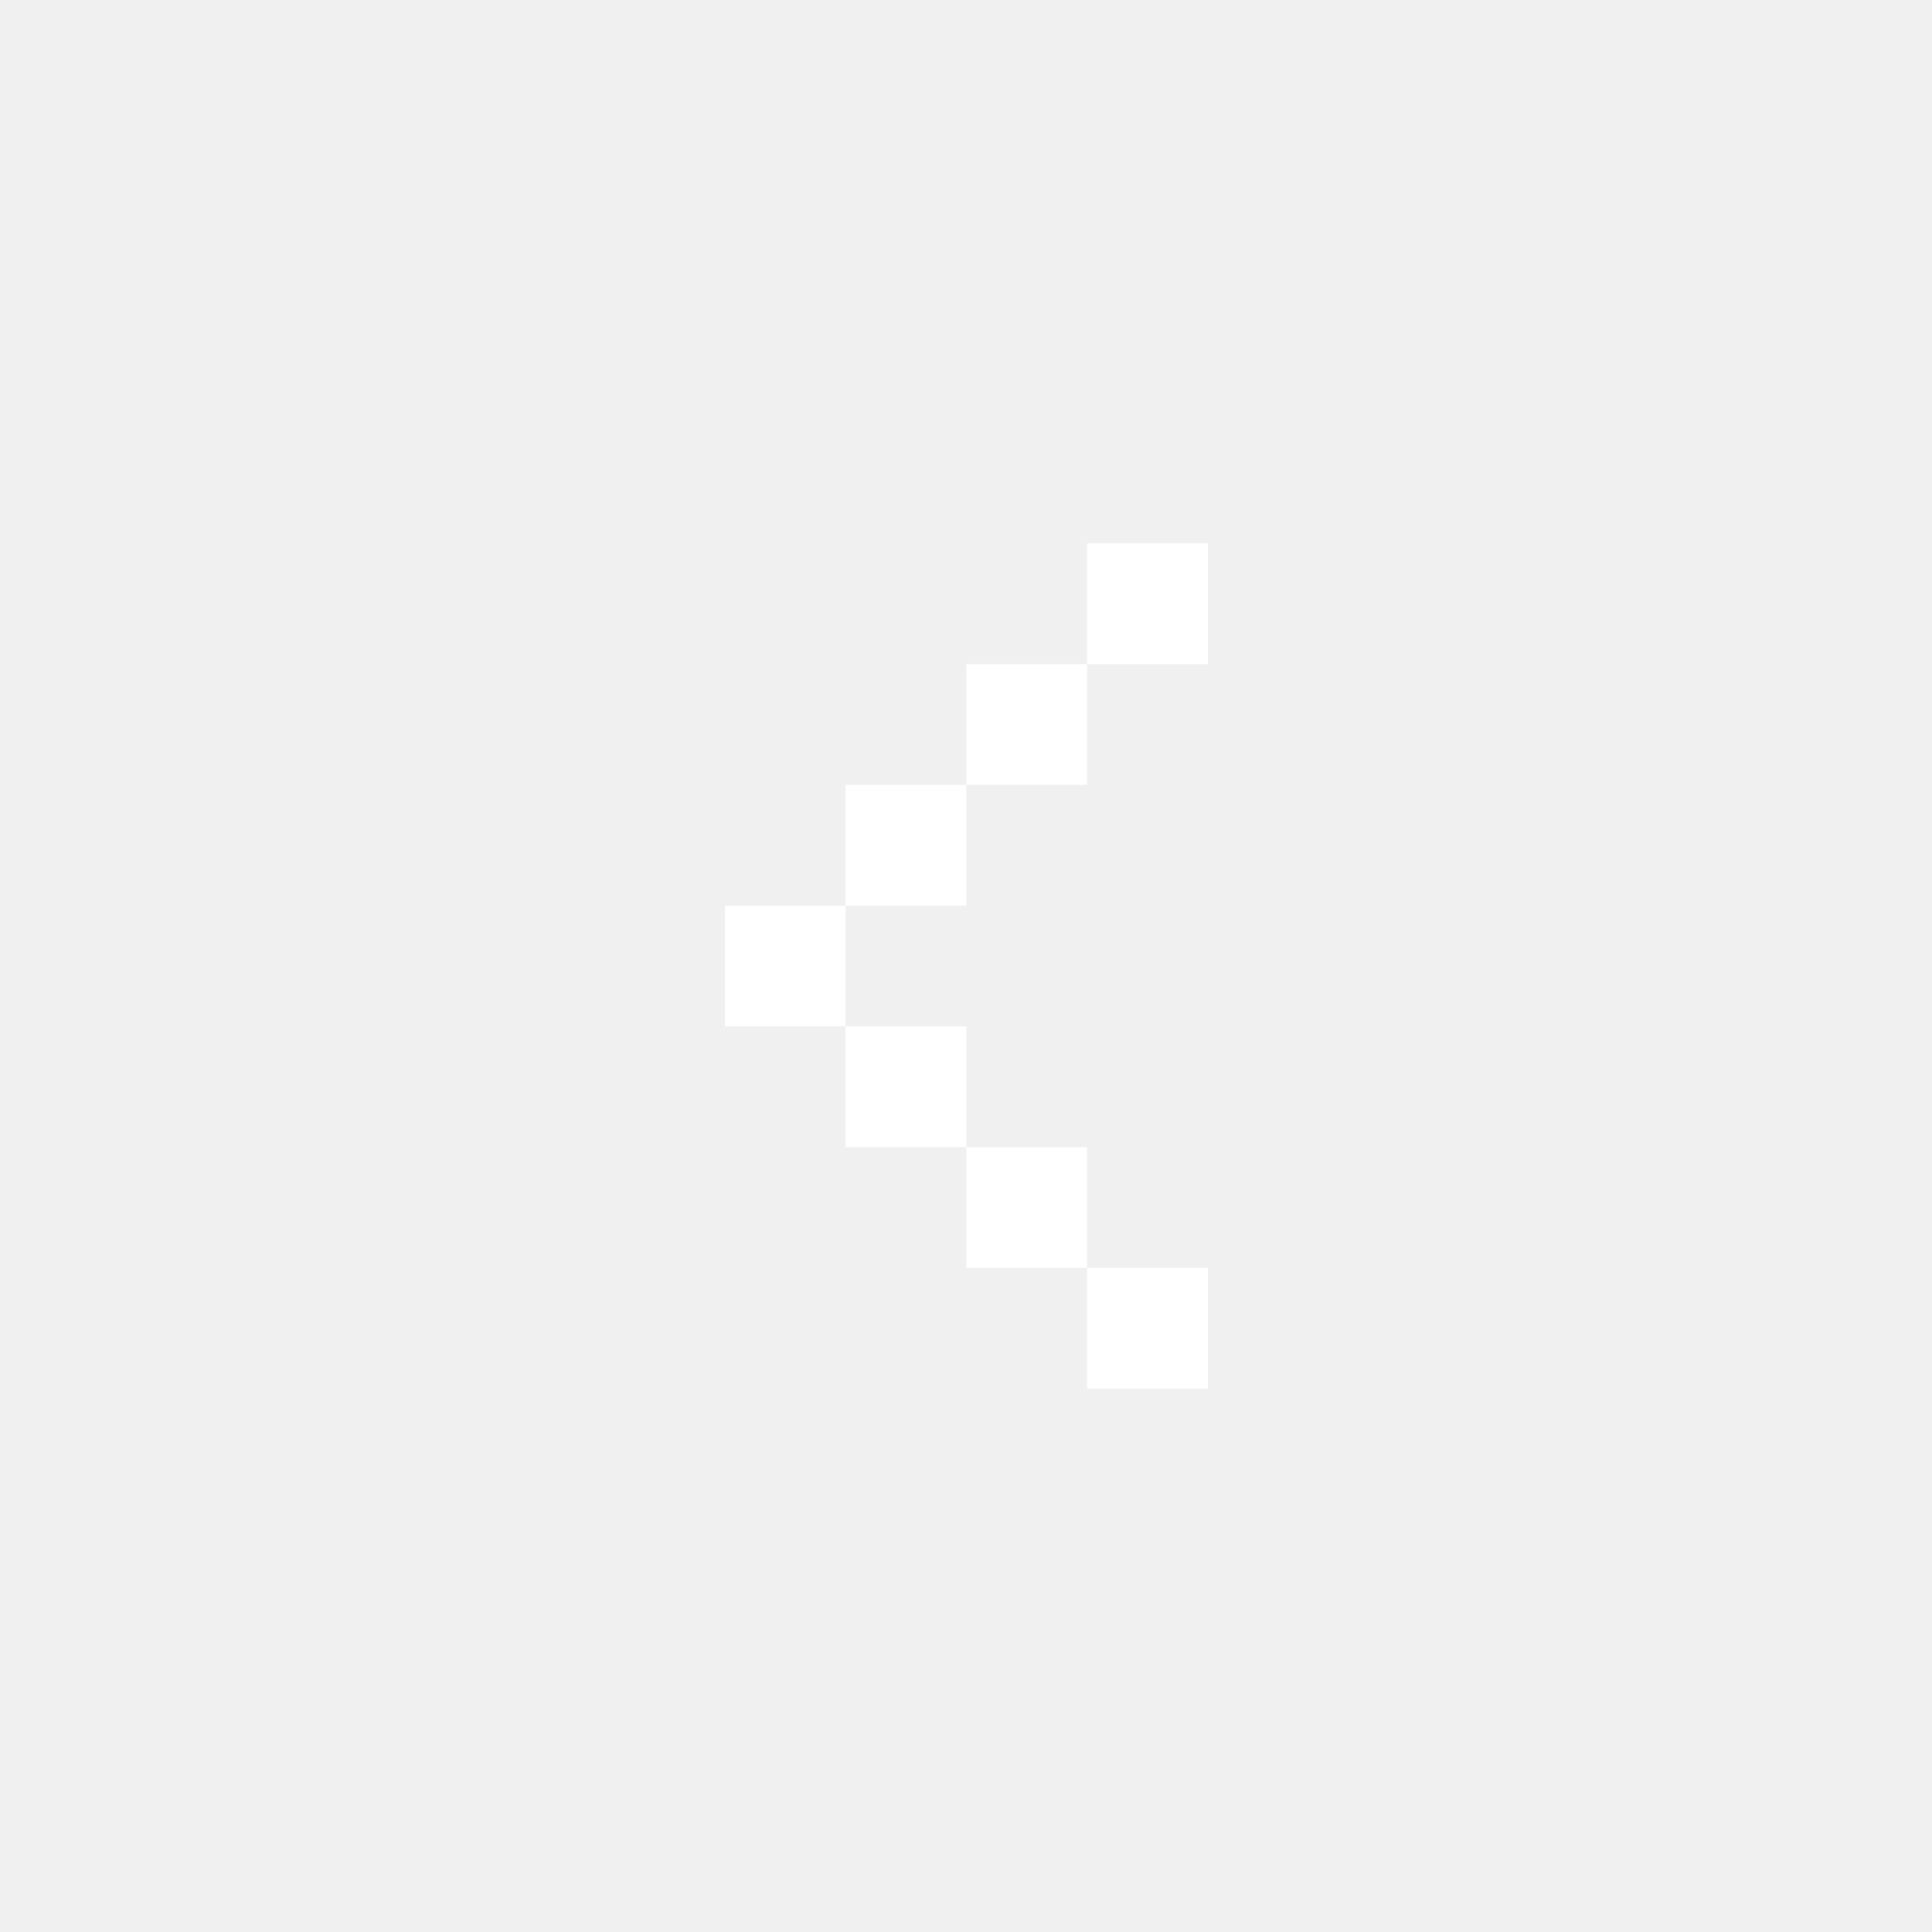
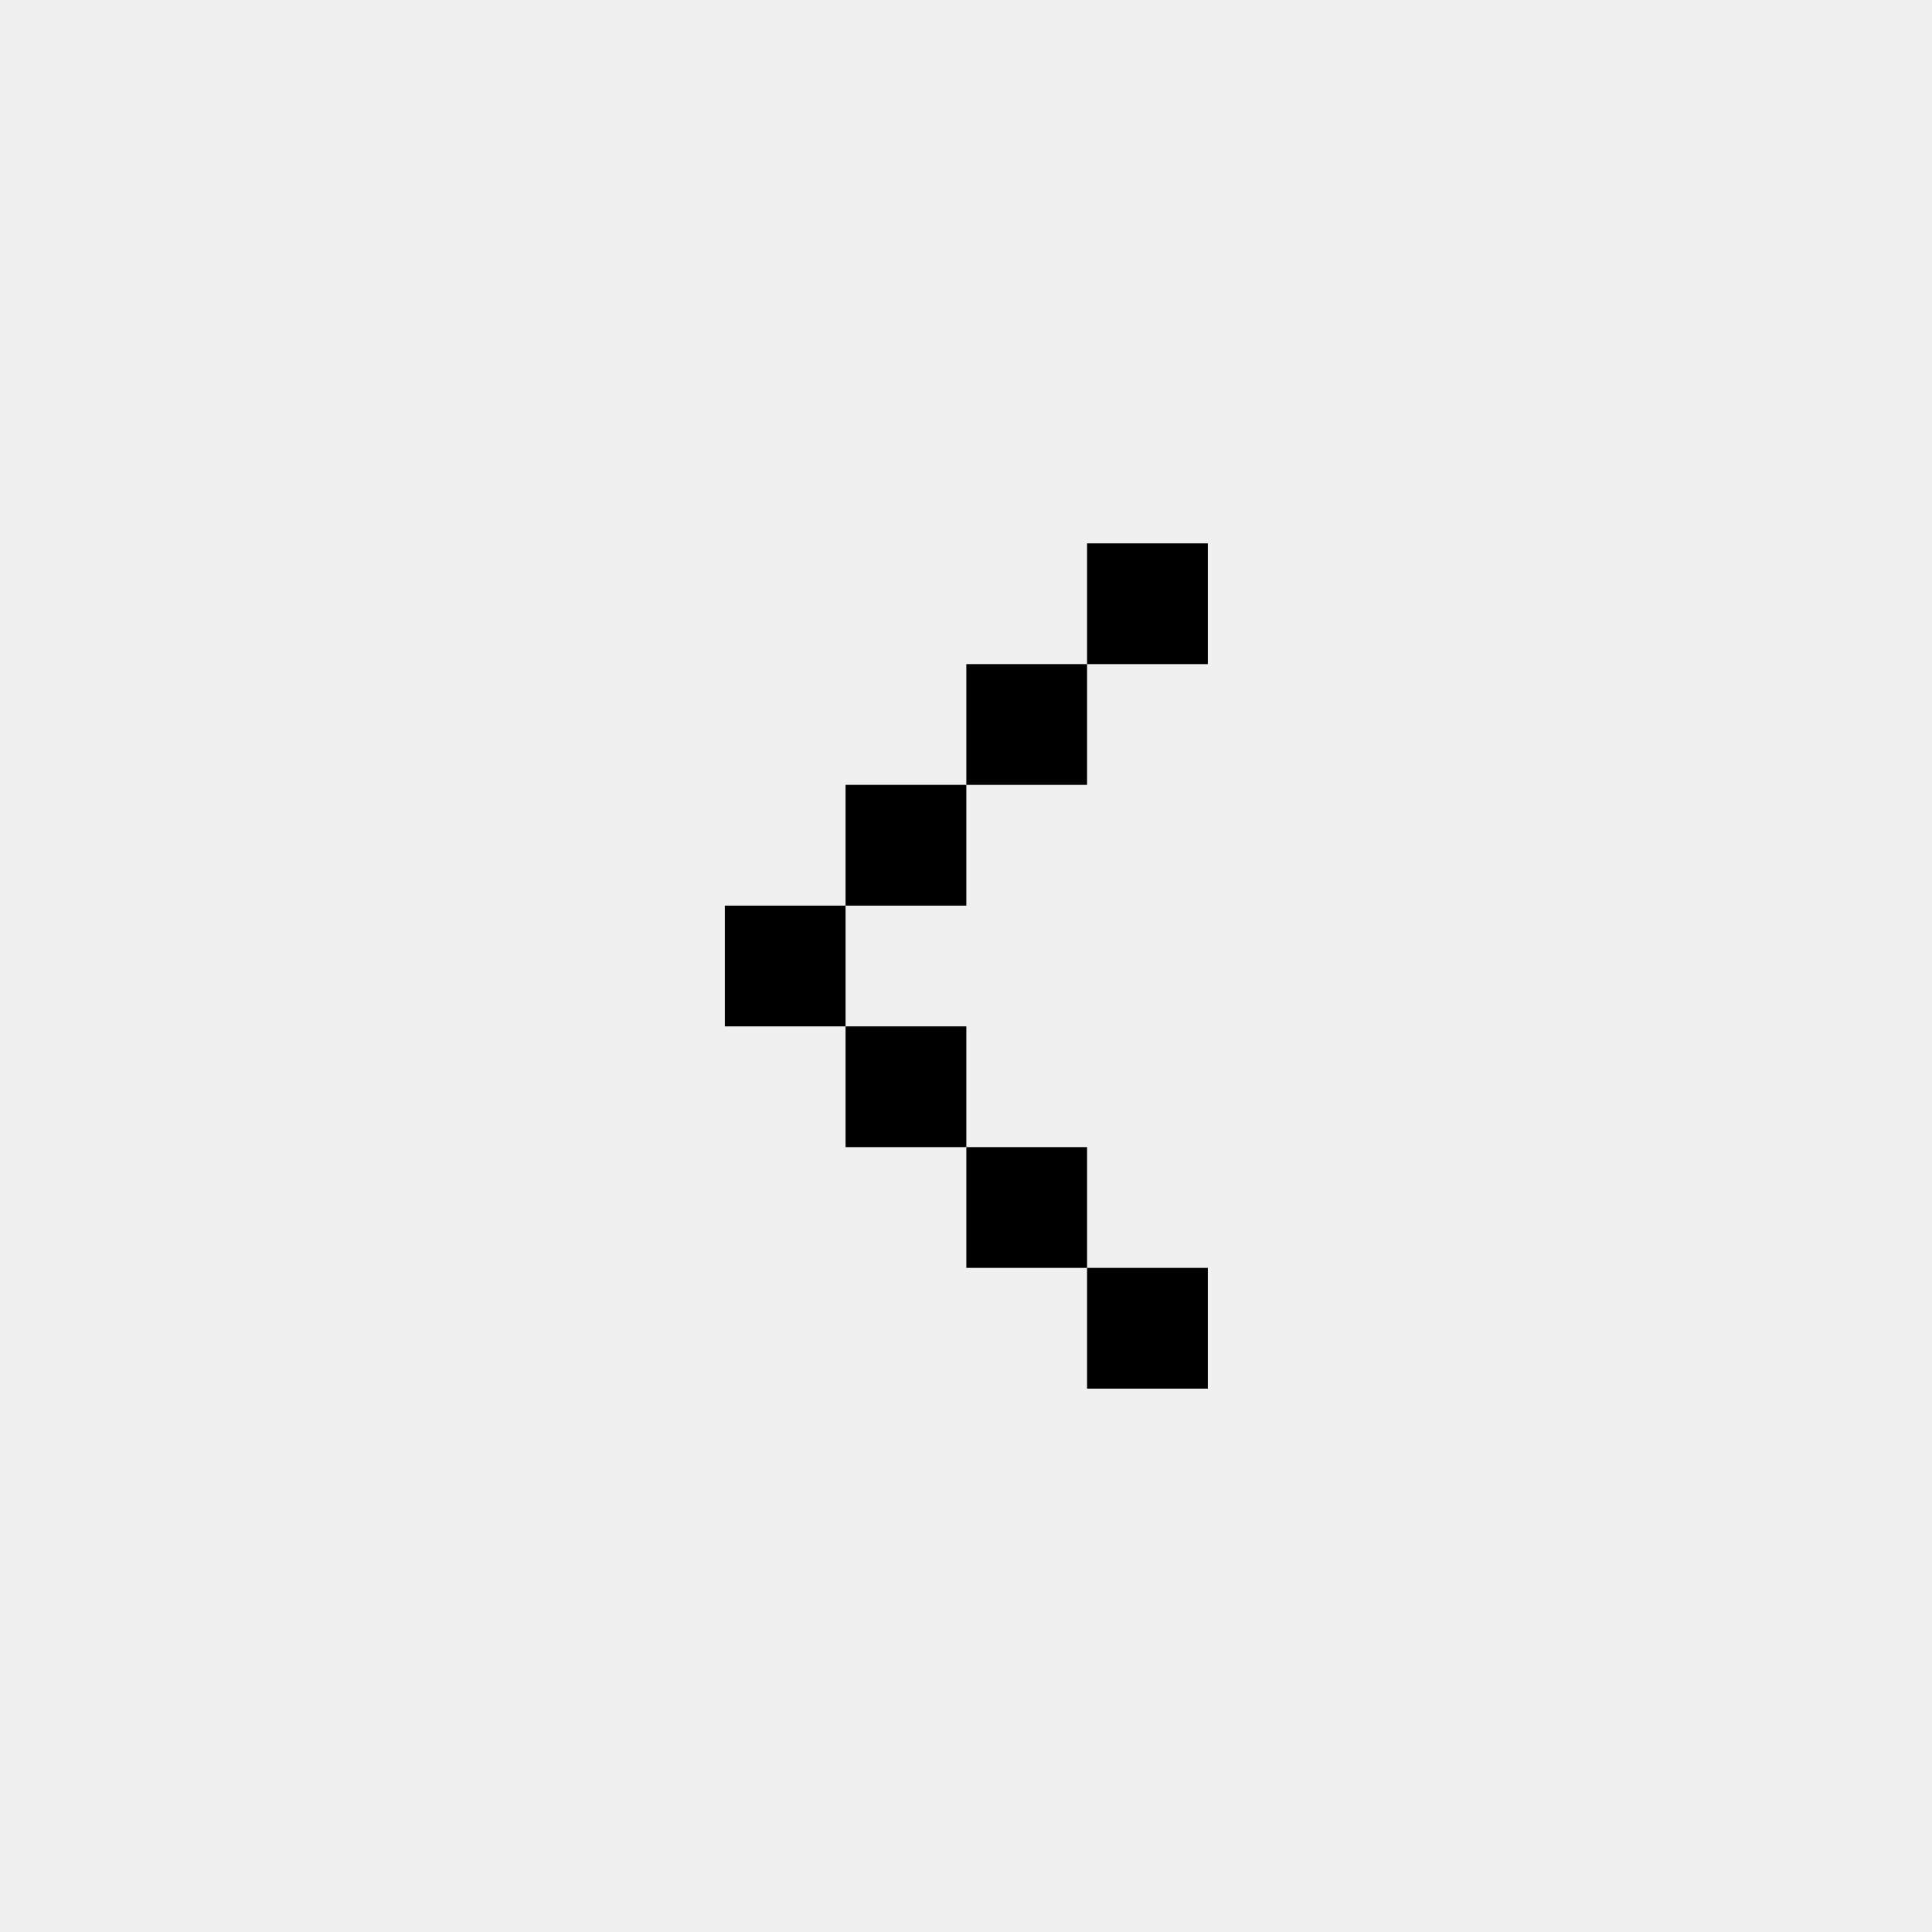
<svg xmlns="http://www.w3.org/2000/svg" width="48" height="48" viewBox="0 0 48 48" fill="none">
-   <path d="M24.008 19.5L21.008 19.5L21.008 22.5L24.008 22.5L24.008 19.5Z" fill="white" />
-   <path d="M24.008 25.5L21.008 25.5L21.008 28.5L24.008 28.5L24.008 25.5Z" fill="white" />
-   <path d="M27.008 16.5L24.008 16.5L24.008 19.5L27.008 19.5L27.008 16.5Z" fill="white" />
-   <path d="M27.008 28.5L24.008 28.5L24.008 31.5L27.008 31.5L27.008 28.5Z" fill="white" />
-   <path d="M30.008 31.5L27.008 31.5L27.008 34.5L30.008 34.5L30.008 31.5Z" fill="white" />
-   <path d="M30.008 13.5L27.008 13.5L27.008 16.5L30.008 16.5L30.008 13.5Z" fill="white" />
-   <path d="M21.008 22.5L18.008 22.5L18.008 25.5L21.008 25.5L21.008 22.5Z" fill="white" />
+   <path d="M24.008 19.5L21.008 19.5L21.008 22.5L24.008 22.5L24.008 19.5Z" fill="#000000" />
+   <path d="M24.008 25.5L21.008 25.5L21.008 28.5L24.008 28.5L24.008 25.5Z" fill="#000000" />
+   <path d="M27.008 16.5L24.008 16.5L24.008 19.5L27.008 19.5L27.008 16.5Z" fill="#000000" />
+   <path d="M27.008 28.5L24.008 28.5L24.008 31.5L27.008 31.5L27.008 28.5Z" fill="#000000" />
+   <path d="M30.008 31.5L27.008 31.5L27.008 34.5L30.008 34.5L30.008 31.5Z" fill="#000000" />
+   <path d="M30.008 13.5L27.008 13.5L27.008 16.5L30.008 16.5L30.008 13.5Z" fill="#000000" />
+   <path d="M21.008 22.5L18.008 22.5L18.008 25.5L21.008 25.5L21.008 22.5Z" fill="#000000" />
</svg>
